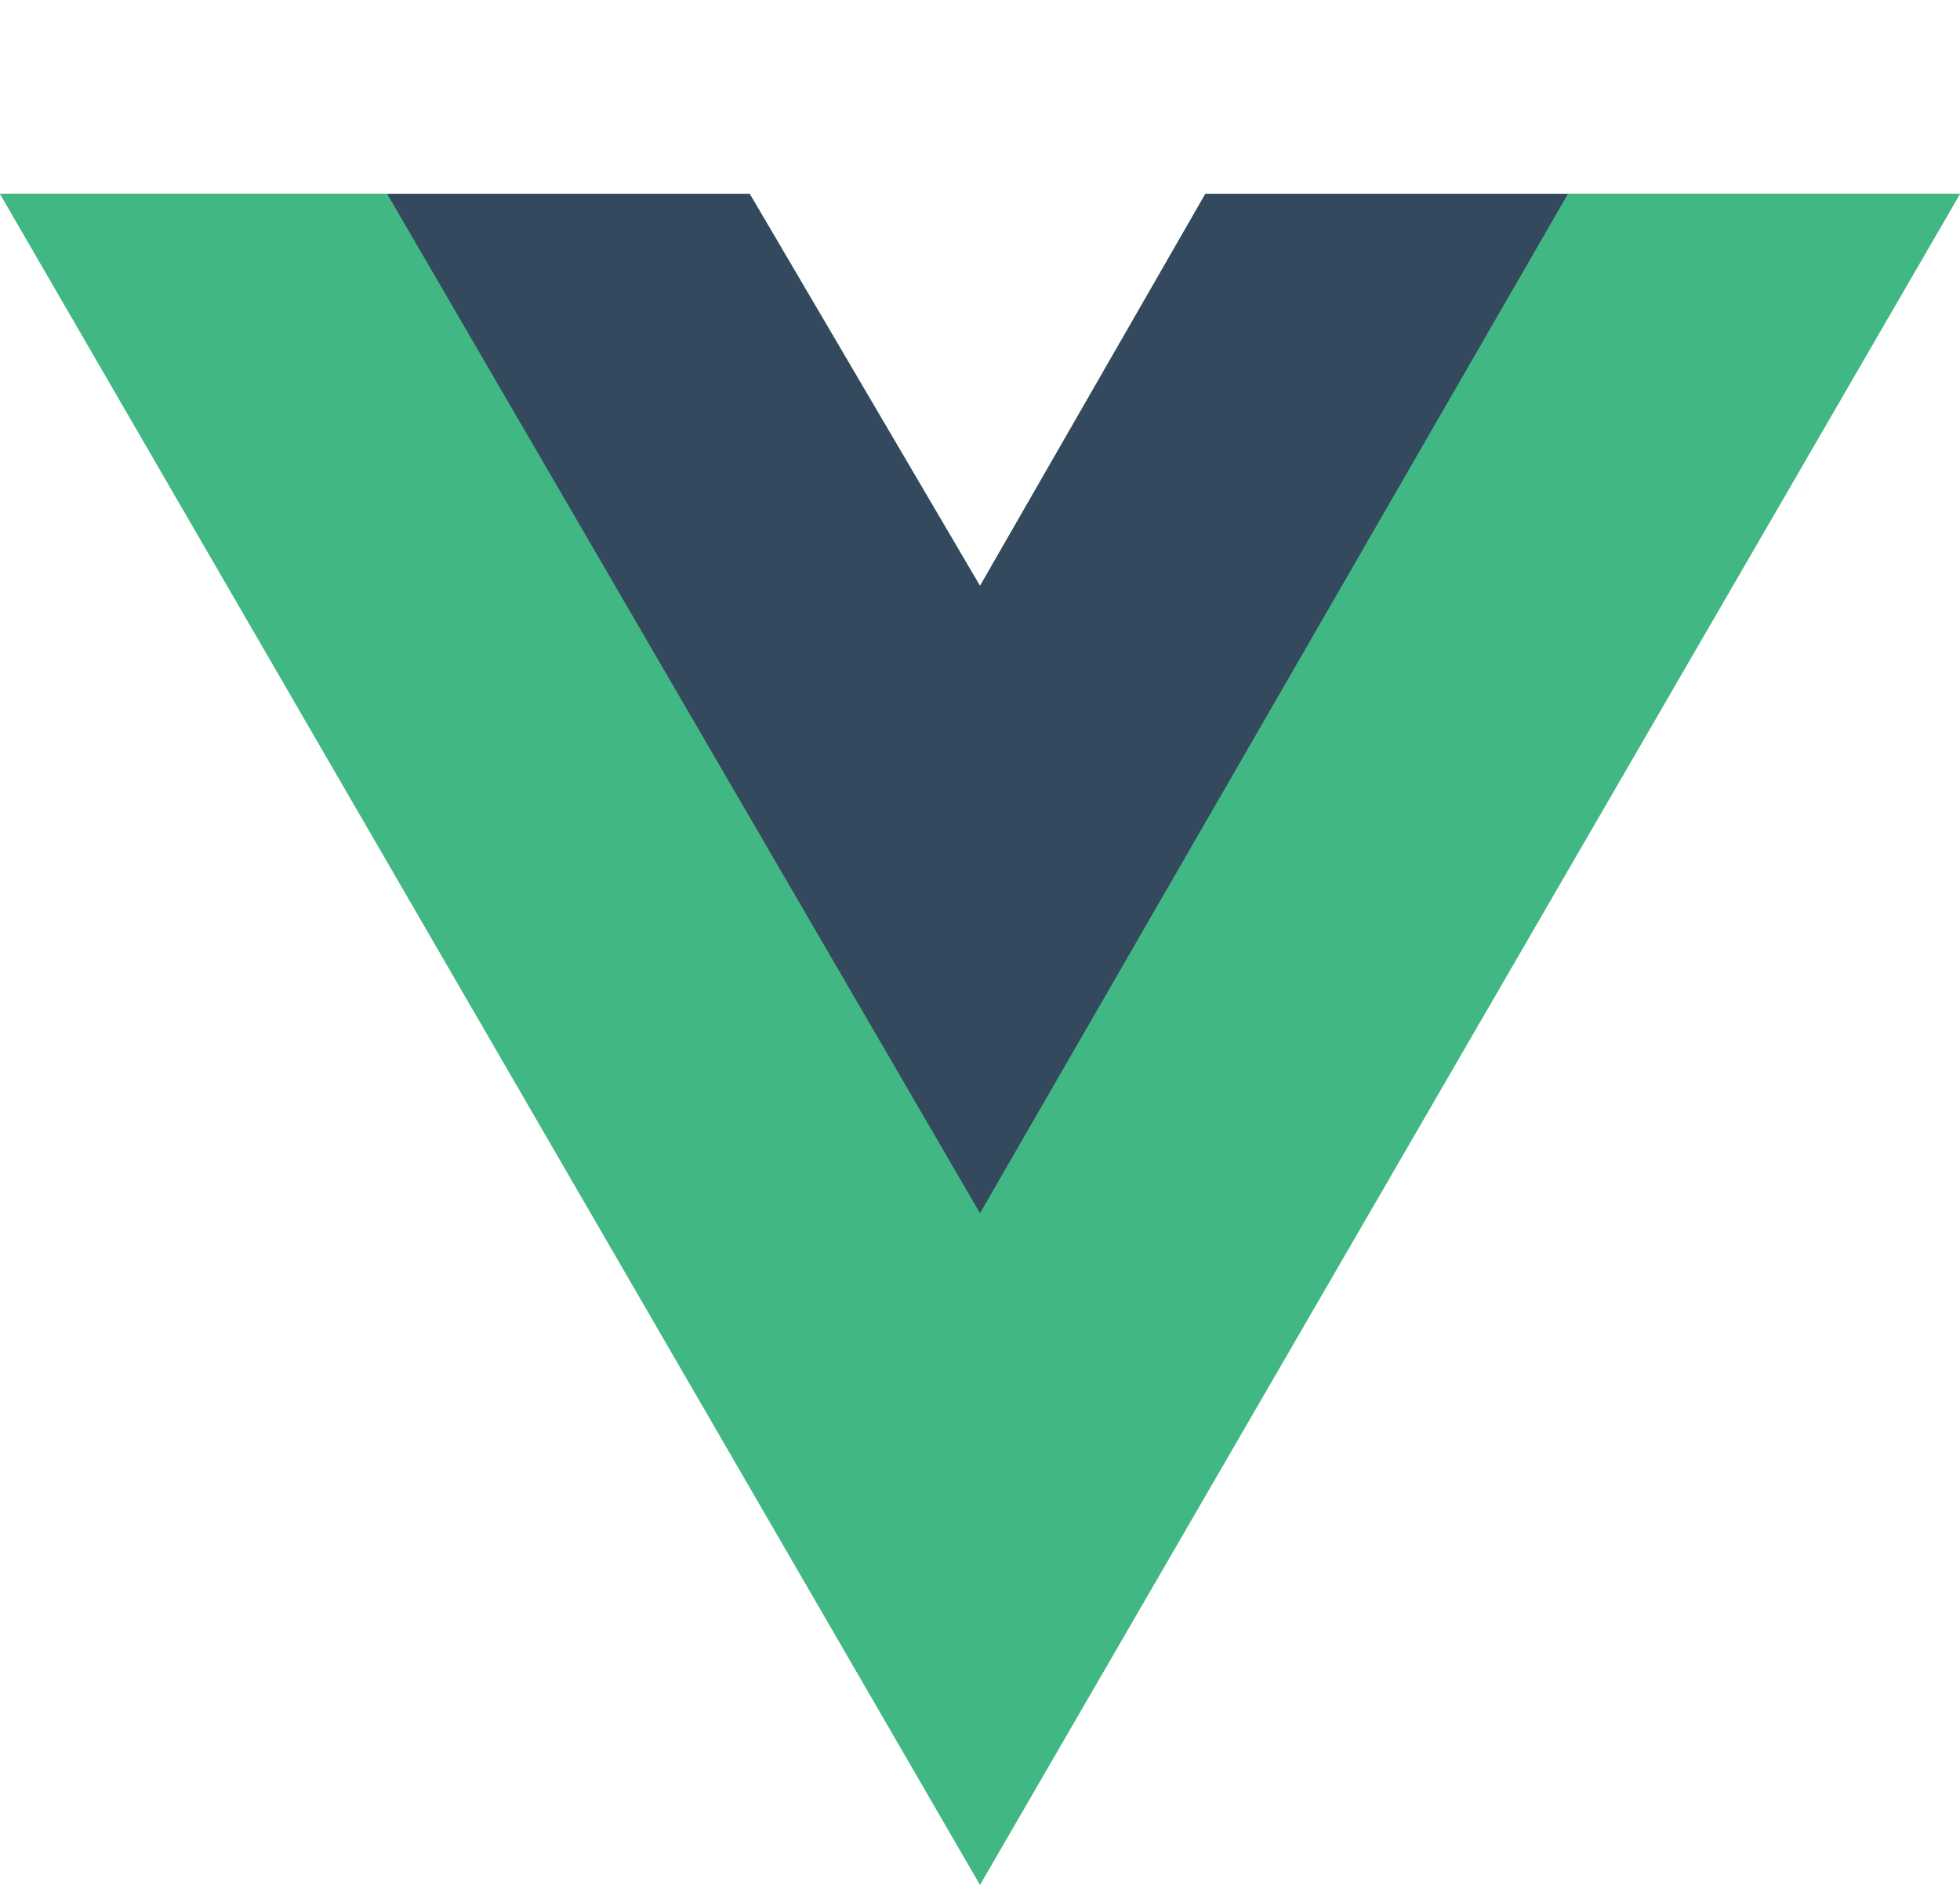
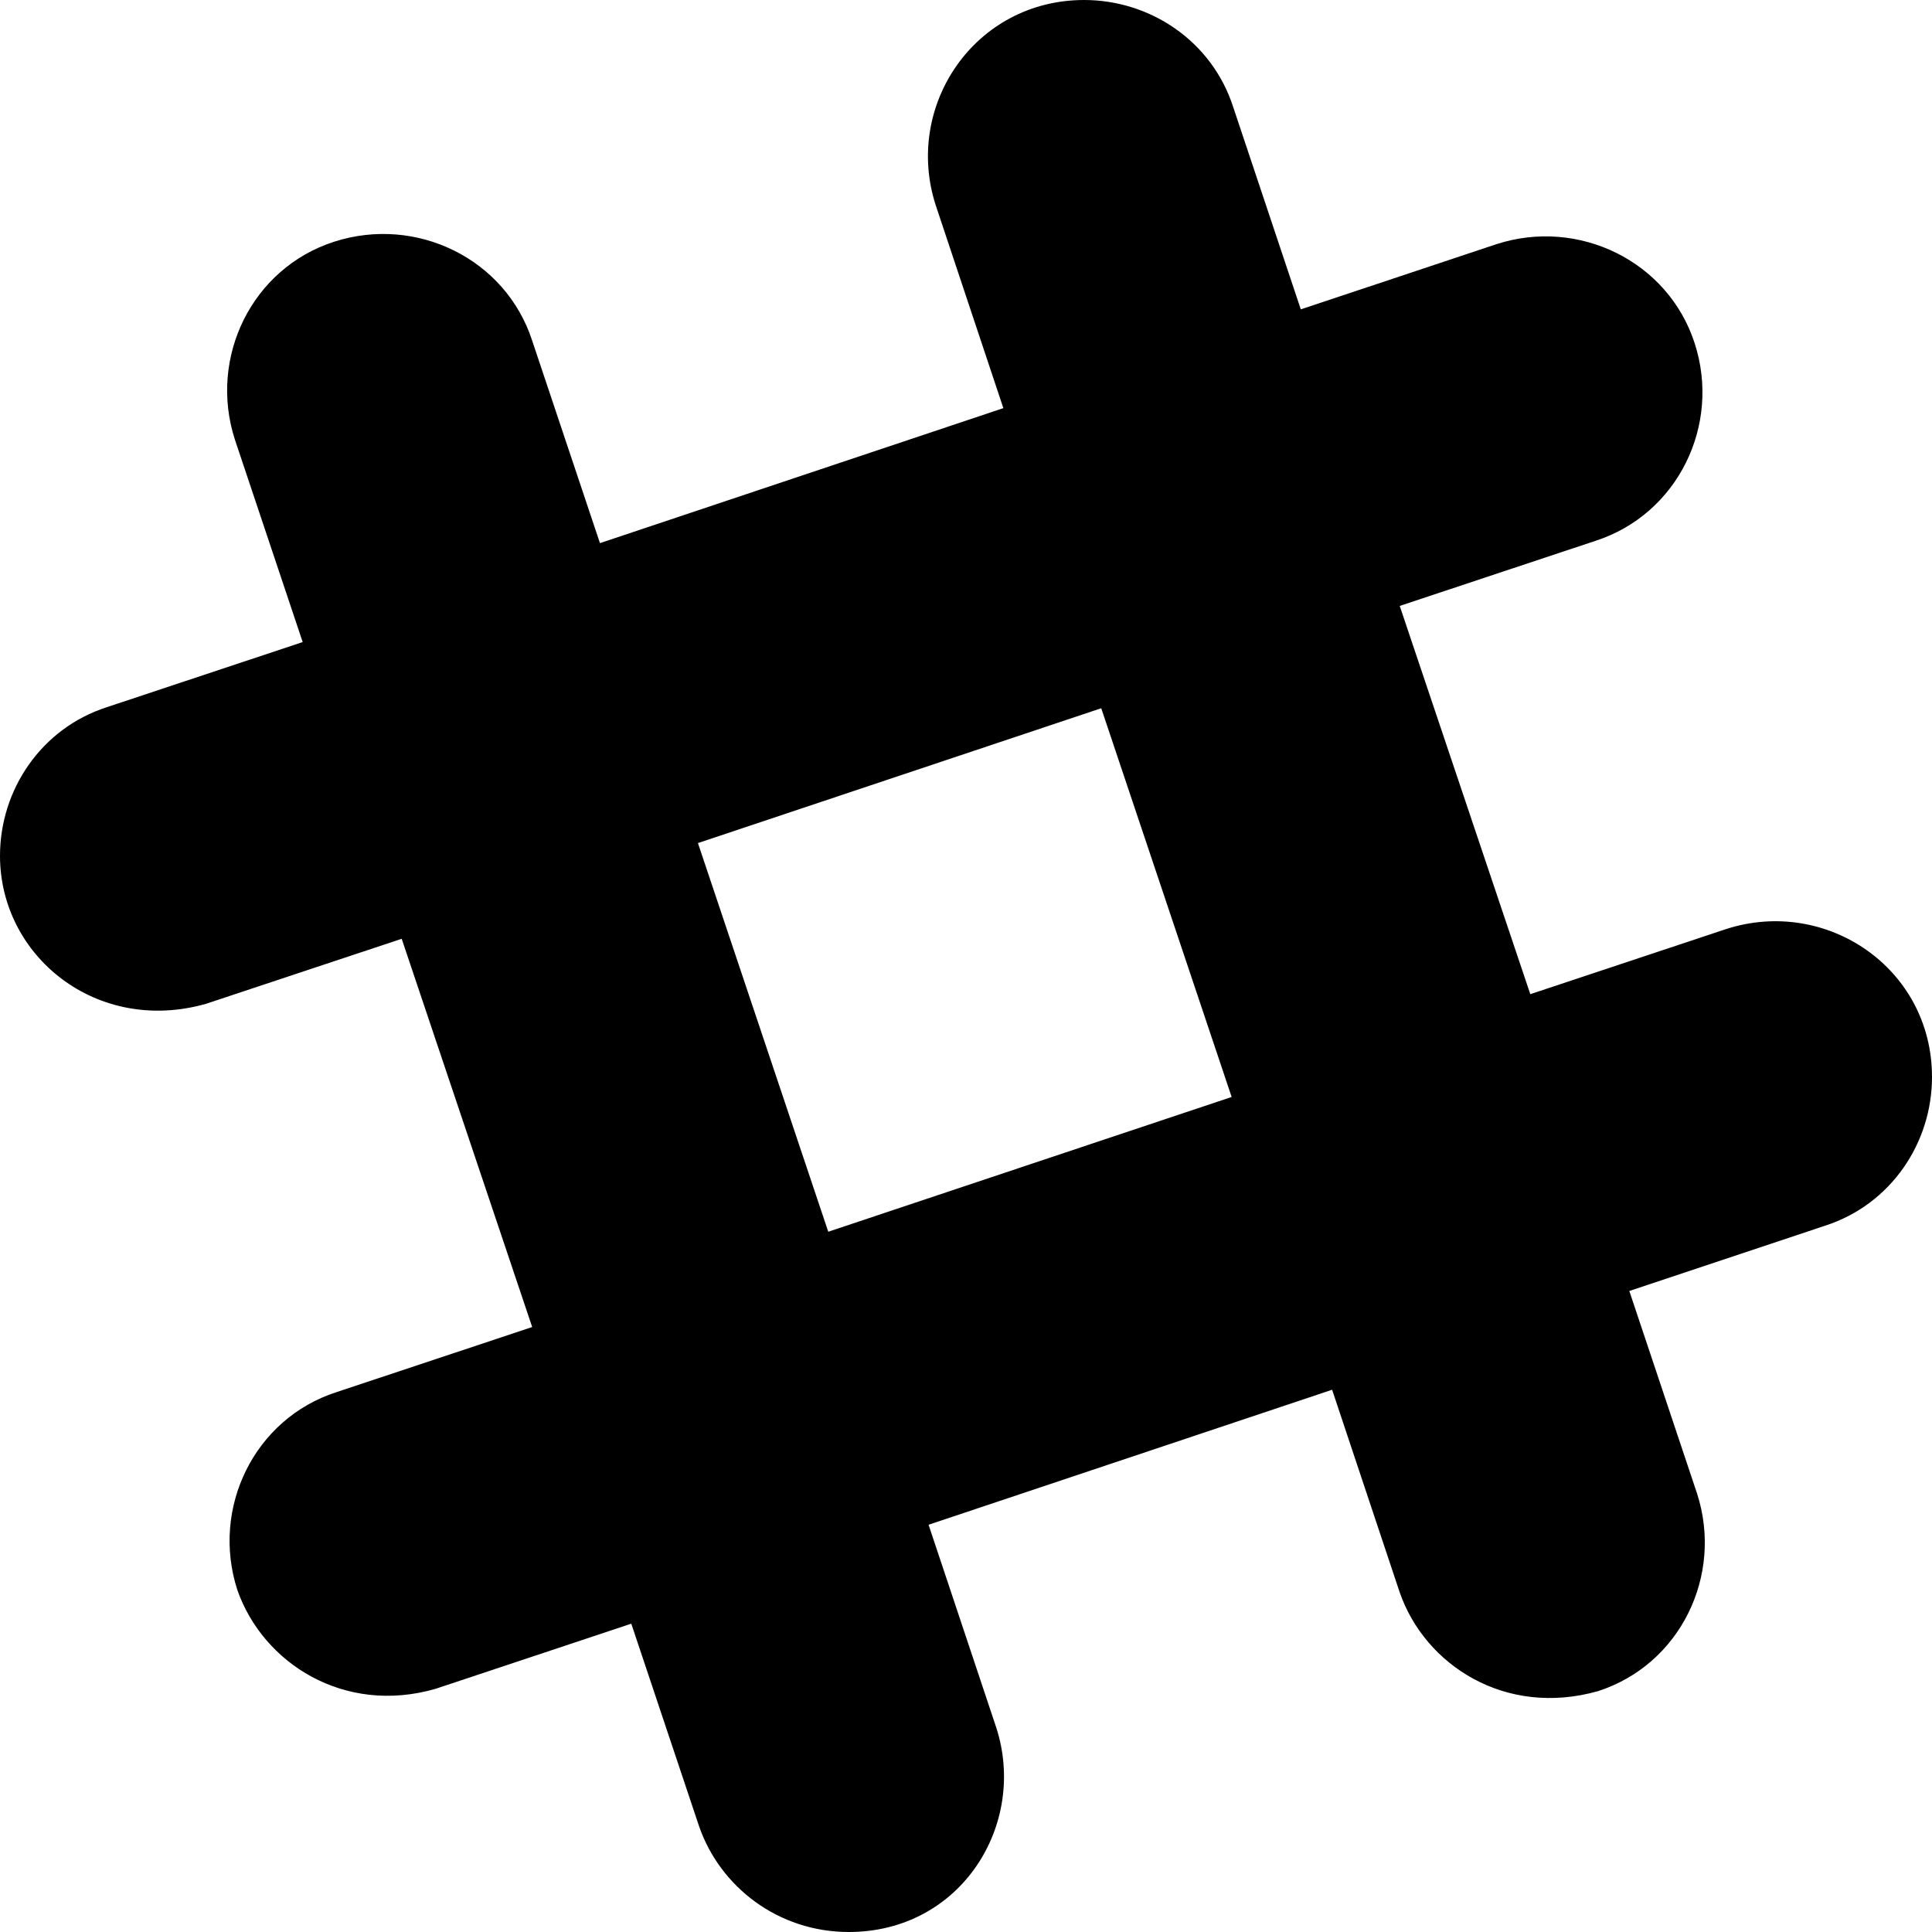
- <svg xmlns="http://www.w3.org/2000/svg" aria-hidden="true" role="img" class="iconify iconify--logos" width="37.07" height="36" preserveAspectRatio="xMidYMid meet" viewBox="0 0 256 198">
-   <path fill="#41B883" d="M204.8 0H256L128 220.8L0 0h97.92L128 51.2L157.44 0h47.36Z" />
-   <path fill="#41B883" d="m0 0l128 220.8L256 0h-51.2L128 132.48L50.56 0H0Z" />
-   <path fill="#35495E" d="M50.56 0L128 133.12L204.8 0h-47.36L128 51.2L97.92 0H50.56Z" />
+ <svg xmlns="http://www.w3.org/2000/svg" width="36" height="36" viewBox="0 0 24 24" fill-rule="evenodd" clip-rule="evenodd" class="fill-current">
+   <path d="M22.672 15.226l-2.432.811.841 2.515c.33 1.019-.209 2.127-1.23 2.456-1.15.325-2.148-.321-2.463-1.226l-.84-2.518-5.013 1.677.84 2.517c.391 1.203-.434 2.542-1.831 2.542-.88 0-1.601-.564-1.86-1.314l-.842-2.516-2.431.809c-1.135.328-2.145-.317-2.463-1.229-.329-1.018.211-2.127 1.231-2.456l2.432-.809-1.621-4.823-2.432.808c-1.355.384-2.558-.59-2.558-1.839 0-.817.509-1.582 1.327-1.846l2.433-.809-.842-2.515c-.33-1.02.211-2.129 1.232-2.458 1.02-.329 2.13.209 2.461 1.229l.842 2.515 5.011-1.677-.839-2.517c-.403-1.238.484-2.553 1.843-2.553.819 0 1.585.509 1.85 1.326l.841 2.517 2.431-.81c1.02-.33 2.131.211 2.461 1.229.332 1.018-.21 2.126-1.23 2.456l-2.433.809 1.622 4.823 2.433-.809c1.242-.401 2.557.484 2.557 1.838 0 .819-.51 1.583-1.328 1.847m-8.992-6.428l-5.01 1.675 1.619 4.828 5.011-1.674-1.62-4.829z" />
</svg>
